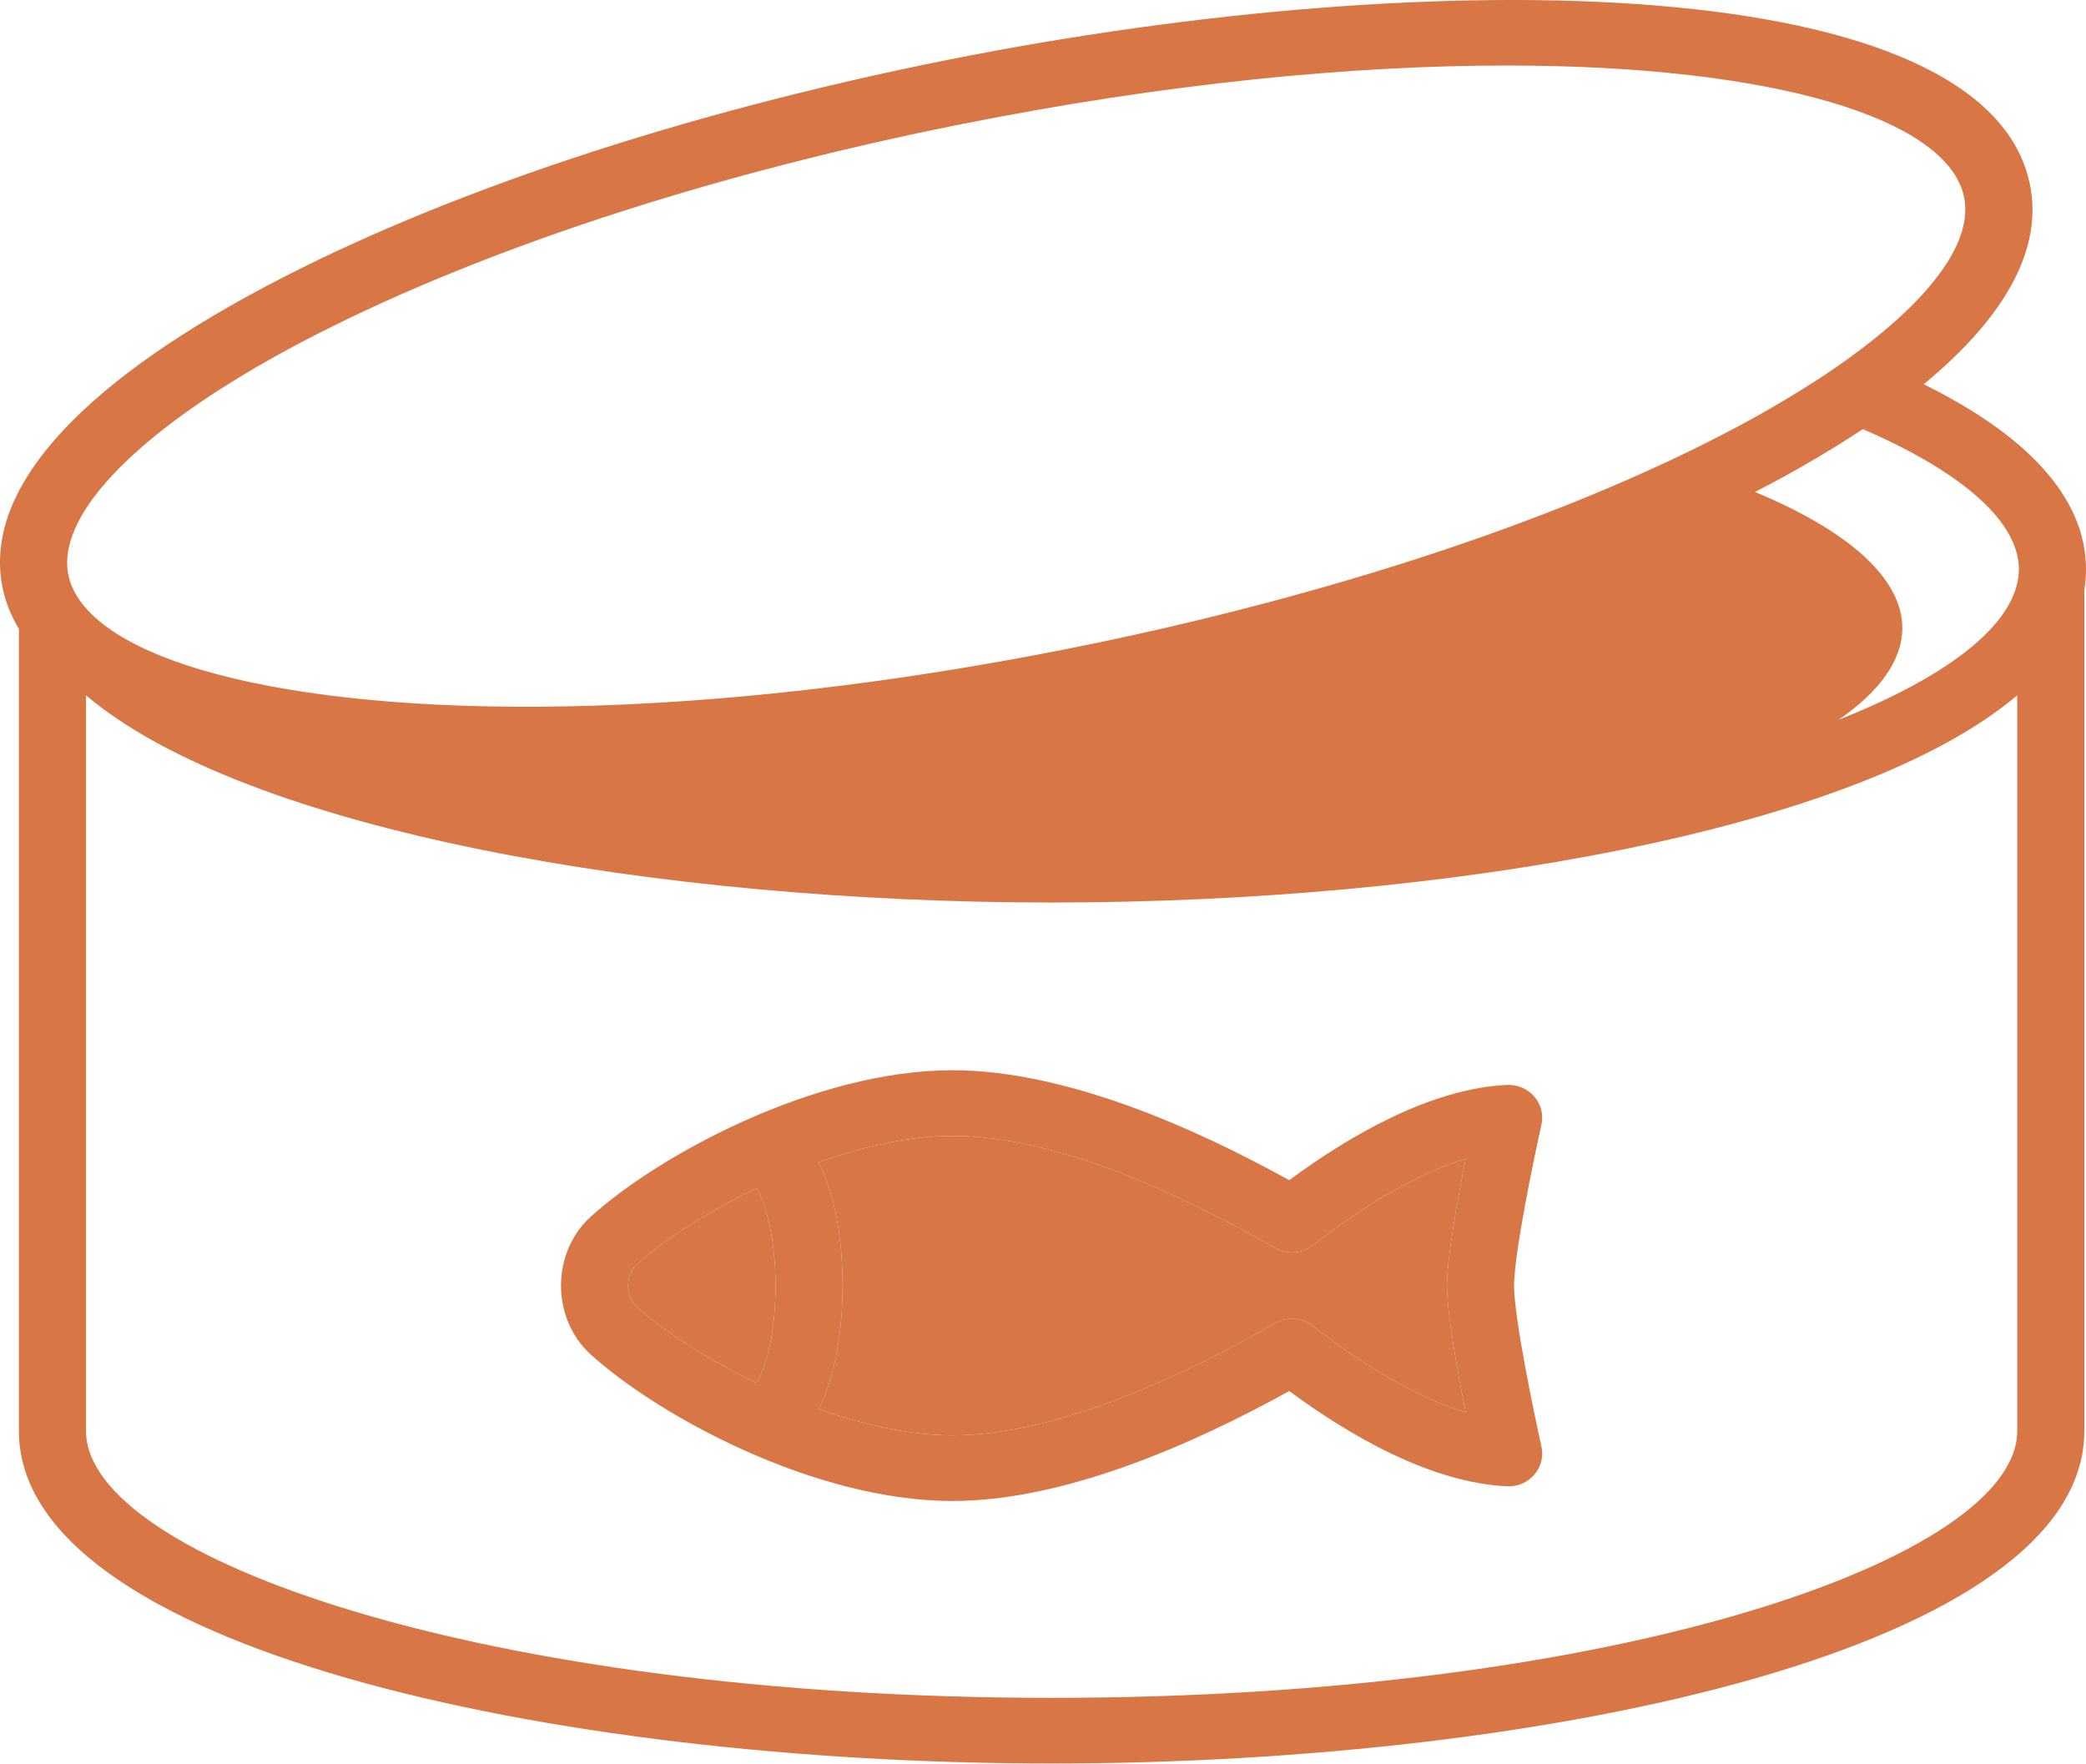
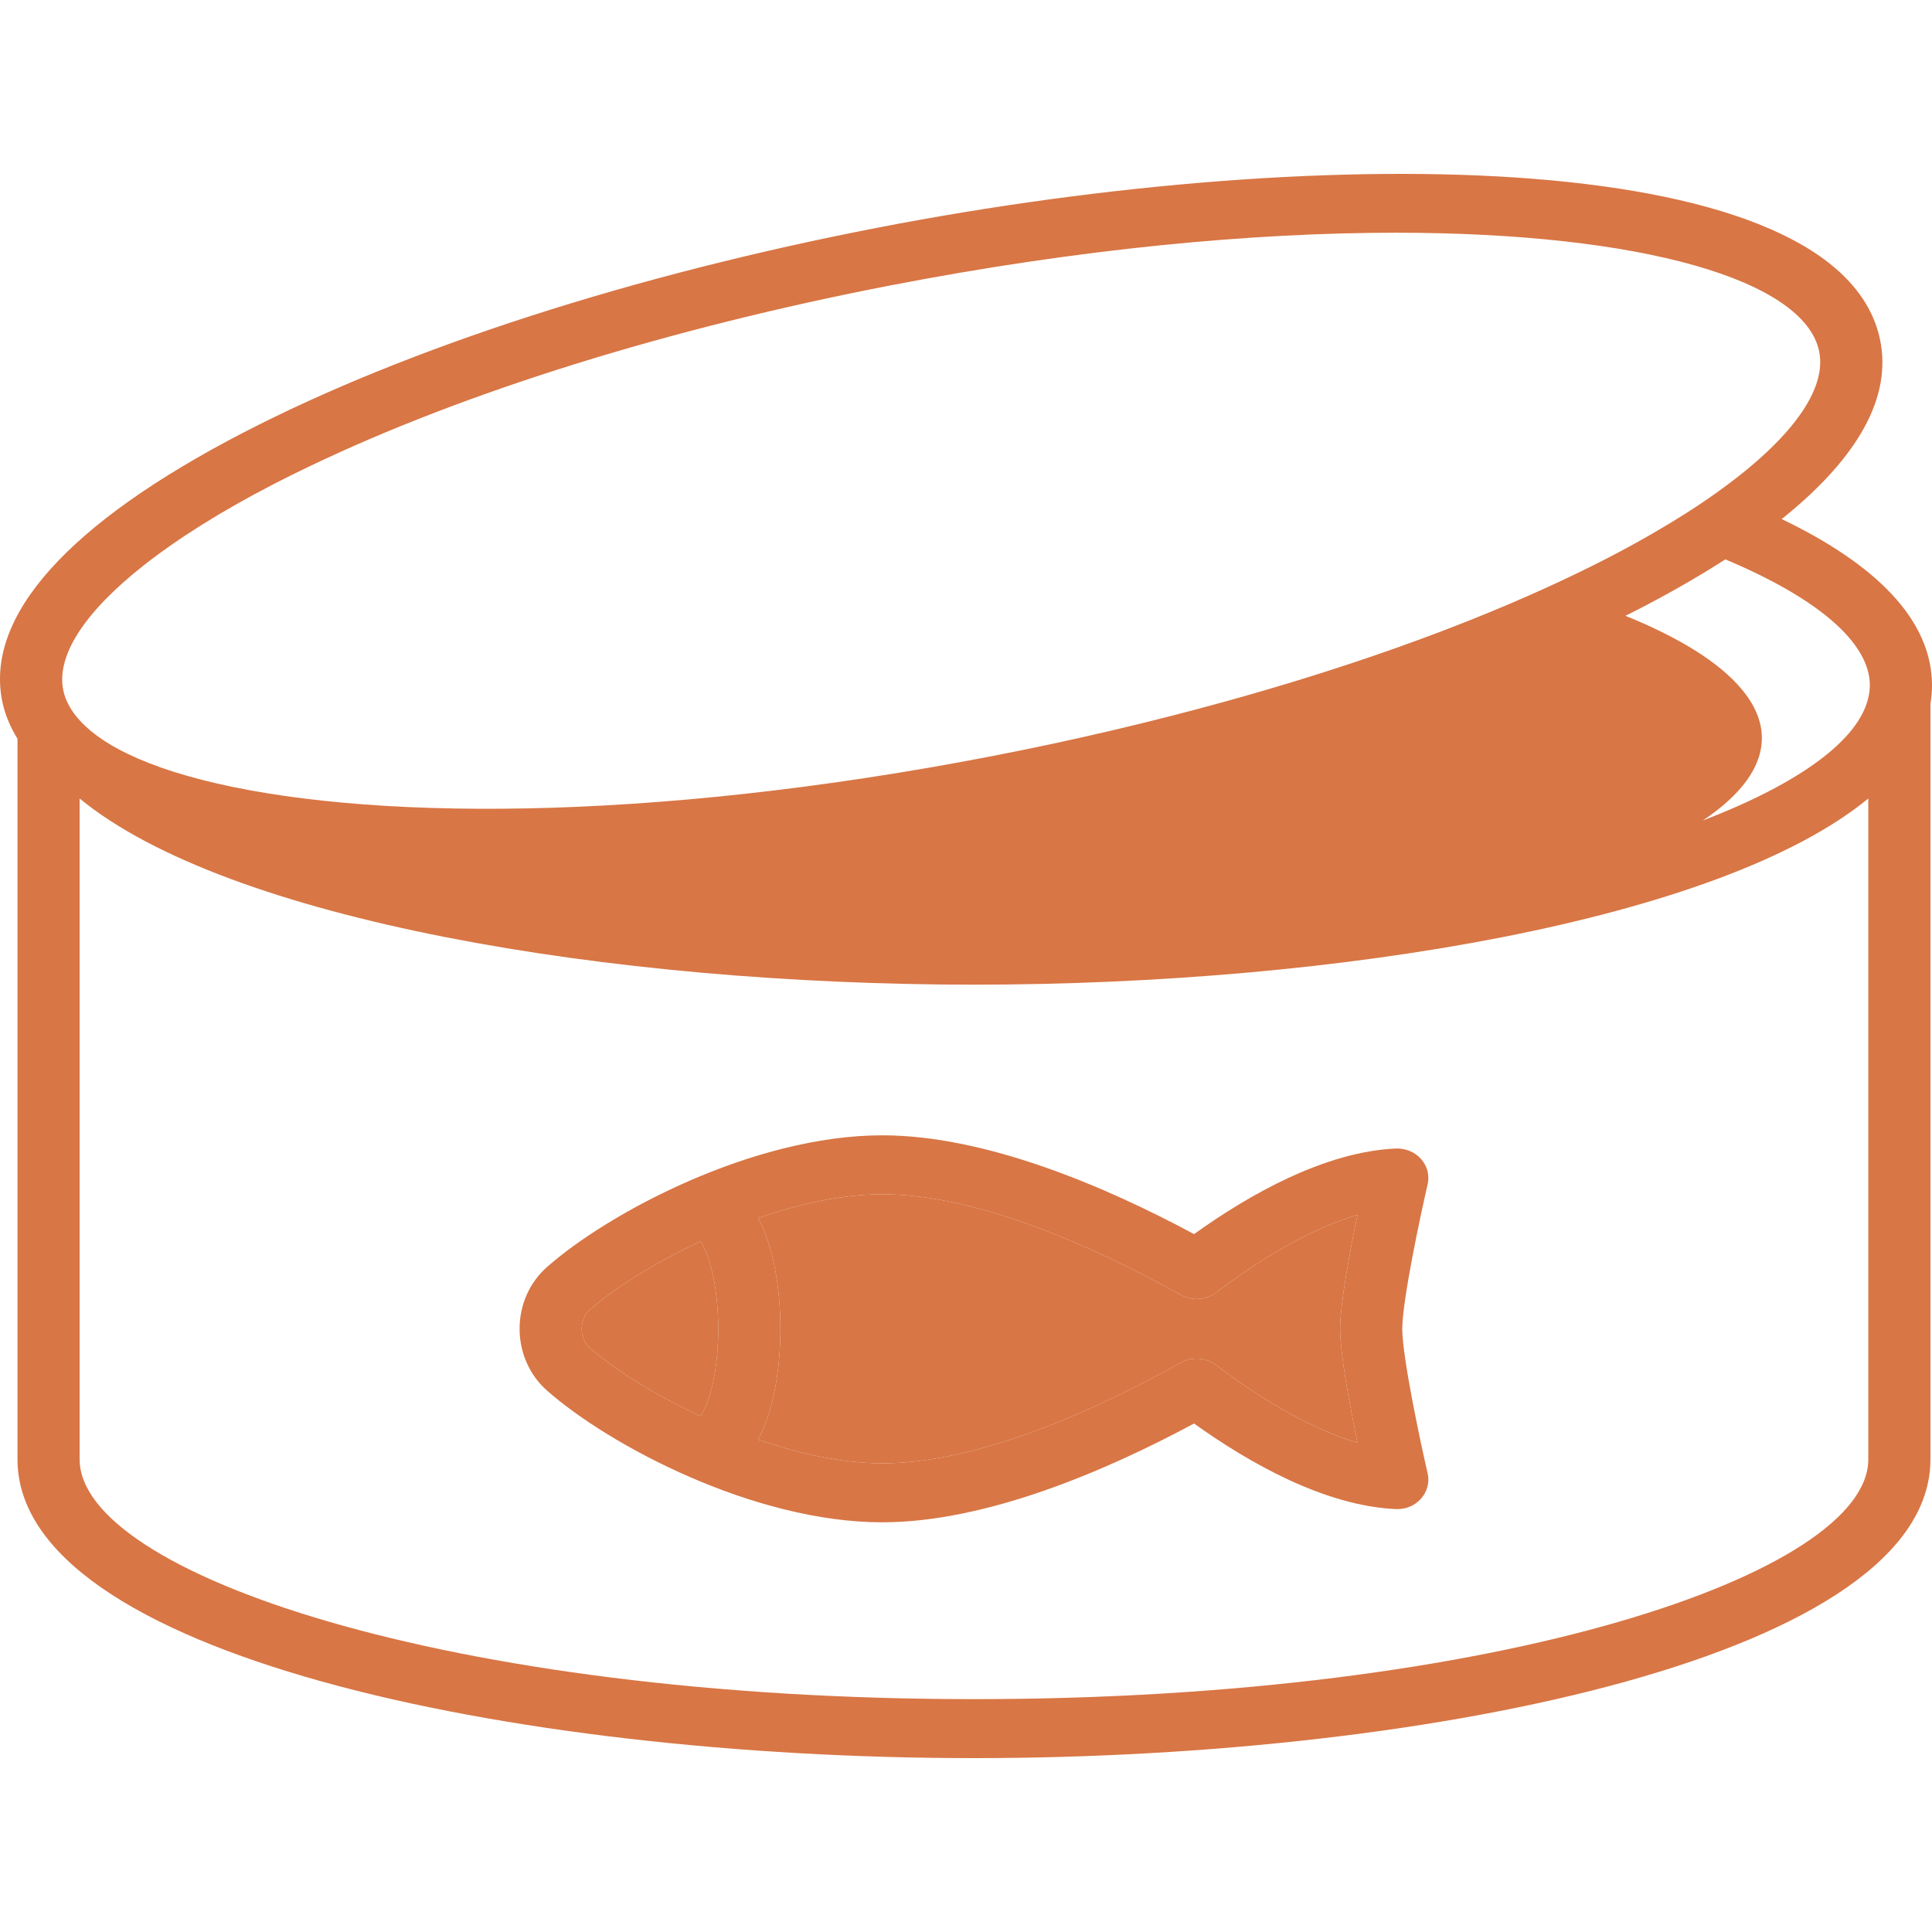
- <svg xmlns="http://www.w3.org/2000/svg" width="97" height="82" viewBox="0 0 97 82" fill="none">
-   <path d="M71.346 50.987C71.033 50.625 70.558 50.427 70.08 50.447C66.512 50.614 62.734 52.819 59.95 54.877C55.535 52.432 49.519 49.764 44.295 49.764C37.846 49.764 30.566 53.755 27.456 56.588C26.586 57.381 26.087 58.545 26.087 59.779C26.087 61.014 26.587 62.176 27.456 62.968C30.565 65.803 37.845 69.794 44.295 69.794C49.519 69.794 55.535 67.126 59.95 64.681C62.734 66.737 66.513 68.942 70.079 69.11C70.579 69.133 71.033 68.933 71.345 68.57C71.659 68.208 71.782 67.723 71.677 67.259C71.326 65.691 70.412 61.292 70.403 59.787C70.412 58.266 71.326 53.866 71.677 52.299C71.782 51.835 71.659 51.35 71.346 50.987ZM38.064 65.513C38.857 63.996 39.181 61.792 39.181 59.778C39.181 57.765 38.857 55.561 38.064 54.045C40.148 53.304 42.316 52.816 44.295 52.816C49.19 52.816 55.151 55.651 59.289 58.028C59.848 58.347 60.547 58.299 61.053 57.904C63.627 55.891 66.076 54.512 68.156 53.881C67.769 55.803 67.291 58.443 67.283 59.787C67.291 61.121 67.769 63.755 68.156 65.675C66.076 65.044 63.627 63.665 61.052 61.654C60.547 61.258 59.848 61.21 59.289 61.529C55.151 63.907 49.19 66.741 44.295 66.741C42.315 66.741 40.147 66.254 38.064 65.513ZM29.582 60.734C29.347 60.52 29.206 60.163 29.206 59.779C29.206 59.395 29.347 59.037 29.582 58.822C30.821 57.693 32.844 56.371 35.175 55.254C35.529 55.778 36.061 57.398 36.061 59.778C36.061 62.339 35.492 63.826 35.173 64.303C32.843 63.186 30.82 61.864 29.582 60.734ZM89.453 17.867C93.309 14.685 95.006 11.527 94.386 8.551C92.332 -1.306 66.944 -1.779 44.094 2.779C31.765 5.239 20.456 9.002 12.249 13.375C3.395 18.093 -0.798 22.928 0.125 27.359C0.265 28.031 0.53 28.653 0.879 29.24V66.536C0.879 76.581 25.621 82 48.9 82C72.18 82 96.922 76.581 96.922 66.536V27.435C96.972 27.121 97 26.802 97 26.478C97 23.063 94.138 20.183 89.453 17.867ZM3.999 66.536V32.33C11.424 38.625 30.61 41.966 48.9 41.966C67.191 41.966 86.377 38.625 93.802 32.33V66.536C93.802 72.407 75.362 78.947 48.9 78.947C22.439 78.947 3.999 72.407 3.999 66.536ZM13.741 16.056C14.329 15.742 14.94 15.433 15.561 15.126C23.325 11.291 33.576 7.994 44.718 5.771C54.238 3.871 62.881 3.046 70.07 3.046C82.491 3.046 90.569 5.511 91.33 9.161C91.75 11.18 89.893 13.768 86.229 16.468C85.742 16.827 85.226 17.188 84.675 17.55C84.149 17.895 83.594 18.242 83.012 18.588C82.302 19.011 81.56 19.433 80.771 19.854C79.751 20.397 78.679 20.931 77.563 21.454C72.947 23.616 67.539 25.587 61.648 27.273C57.868 28.355 53.893 29.322 49.794 30.14C32.505 33.589 18.12 33.494 10.073 31.347C8.178 30.842 6.636 30.222 5.49 29.508C5.041 29.228 4.653 28.934 4.329 28.626C3.716 28.044 3.321 27.418 3.182 26.749C2.805 24.942 4.252 22.677 7.189 20.285C8.893 18.897 11.095 17.466 13.741 16.056ZM93.877 26.513C93.875 26.713 93.847 26.915 93.802 27.116C93.317 29.299 90.376 31.538 85.493 33.47C87.4 32.153 88.458 30.71 88.458 29.197C88.458 28.326 88.098 27.479 87.438 26.665C86.322 25.288 84.323 24.006 81.607 22.874C81.825 22.761 82.049 22.649 82.262 22.535C83.873 21.677 85.324 20.816 86.623 19.953C91.277 21.968 93.88 24.27 93.88 26.478C93.88 26.49 93.877 26.502 93.877 26.513Z" fill="#D87645" />
-   <path d="M38.064 65.513C38.857 63.996 39.181 61.792 39.181 59.778C39.181 57.765 38.857 55.561 38.064 54.045C40.148 53.304 42.316 52.816 44.295 52.816C49.19 52.816 55.151 55.651 59.289 58.028C59.848 58.347 60.547 58.299 61.053 57.904C63.627 55.891 66.076 54.512 68.156 53.881C67.769 55.803 67.291 58.443 67.283 59.787C67.291 61.121 67.769 63.755 68.156 65.675C66.076 65.044 63.627 63.665 61.052 61.654C60.547 61.258 59.848 61.21 59.289 61.529C55.151 63.907 49.19 66.741 44.295 66.741C42.315 66.741 40.147 66.254 38.064 65.513Z" fill="#D87645" />
-   <path d="M29.582 60.734C29.347 60.52 29.206 60.163 29.206 59.779C29.206 59.395 29.347 59.037 29.582 58.822C30.821 57.693 32.844 56.371 35.175 55.254C35.529 55.778 36.061 57.398 36.061 59.778C36.061 62.339 35.492 63.826 35.173 64.303C32.843 63.186 30.82 61.864 29.582 60.734Z" fill="#D87645" />
+ <svg xmlns="http://www.w3.org/2000/svg" viewBox="0 0 100 100" fill="none">
+   <path d="M73.552 59.987C73.23 59.625 72.74 59.427 72.247 59.447C68.569 59.614 64.674 61.819 61.804 63.877C57.252 61.432 51.05 58.764 45.665 58.764C39.016 58.764 31.511 62.755 28.305 65.588C27.408 66.381 26.893 67.545 26.894 68.779C26.894 70.013 27.409 71.176 28.305 71.968C31.51 74.803 39.015 78.794 45.665 78.794C51.05 78.794 57.252 76.126 61.804 73.681C64.674 75.737 68.57 77.942 72.246 78.11C72.762 78.133 73.23 77.933 73.551 77.57C73.875 77.208 74.002 76.723 73.894 76.259C73.532 74.691 72.589 70.292 72.58 68.787C72.589 67.266 73.532 62.866 73.894 61.299C74.002 60.835 73.875 60.35 73.552 59.987ZM39.241 74.513C40.059 72.996 40.392 70.792 40.392 68.778C40.392 66.765 40.059 64.561 39.242 63.045C41.389 62.304 43.624 61.816 45.665 61.816C50.712 61.816 56.857 64.651 61.123 67.028C61.699 67.347 62.42 67.299 62.941 66.904C65.595 64.891 68.119 63.512 70.264 62.881C69.865 64.803 69.372 67.442 69.364 68.787C69.372 70.121 69.865 72.755 70.264 74.675C68.119 74.044 65.595 72.665 62.94 70.653C62.42 70.258 61.699 70.21 61.123 70.529C56.857 72.906 50.712 75.741 45.665 75.741C43.624 75.741 41.389 75.254 39.241 74.513ZM30.497 69.734C30.254 69.52 30.11 69.163 30.11 68.779C30.11 68.395 30.254 68.037 30.497 67.822C31.774 66.693 33.86 65.371 36.262 64.254C36.628 64.778 37.176 66.398 37.176 68.778C37.176 71.338 36.59 72.826 36.261 73.303C33.859 72.186 31.774 70.864 30.497 69.734ZM92.219 26.867C96.195 23.685 97.944 20.527 97.305 17.551C95.188 7.694 69.014 7.221 45.458 11.779C32.748 14.239 21.089 18.002 12.628 22.375C3.5 27.093 -0.822 31.928 0.129 36.359C0.274 37.031 0.547 37.653 0.906 38.24V75.536C0.906 85.581 26.413 91 50.413 91C74.412 91 99.919 85.581 99.919 75.536V36.435C99.972 36.121 100 35.802 100 35.478C100 32.063 97.05 29.183 92.219 26.867ZM4.122 75.536V41.33C11.777 47.625 31.557 50.966 50.413 50.966C69.269 50.966 89.049 47.625 96.703 41.33V75.536C96.703 81.407 77.693 87.947 50.413 87.947C23.133 87.947 4.122 81.407 4.122 75.536ZM14.166 25.056C14.773 24.742 15.402 24.433 16.043 24.126C24.046 20.291 34.614 16.994 46.1 14.771C55.916 12.871 64.826 12.046 72.237 12.046C85.042 12.046 93.37 14.511 94.154 18.162C94.588 20.18 92.673 22.768 88.896 25.468C88.394 25.827 87.862 26.188 87.294 26.55C86.752 26.895 86.179 27.242 85.579 27.588C84.848 28.011 84.082 28.433 83.269 28.854C82.217 29.397 81.112 29.931 79.961 30.454C75.203 32.616 69.627 34.587 63.555 36.273C59.658 37.355 55.56 38.322 51.334 39.139C33.51 42.589 18.68 42.494 10.385 40.347C8.431 39.842 6.842 39.222 5.66 38.508C5.197 38.228 4.797 37.934 4.463 37.626C3.831 37.044 3.424 36.417 3.28 35.749C2.892 33.942 4.384 31.677 7.411 29.285C9.168 27.897 11.438 26.466 14.166 25.056ZM96.781 35.513C96.778 35.714 96.749 35.914 96.703 36.116C96.203 38.299 93.171 40.538 88.137 42.47C90.103 41.153 91.194 39.711 91.194 38.197C91.194 37.326 90.823 36.479 90.142 35.665C88.991 34.288 86.931 33.006 84.131 31.874C84.355 31.761 84.586 31.649 84.806 31.535C86.467 30.677 87.963 29.816 89.302 28.953C94.1 30.968 96.784 33.27 96.784 35.478C96.784 35.49 96.781 35.502 96.781 35.513Z" fill="#D87645" />
+   <path d="M39.241 74.513C40.059 72.996 40.392 70.792 40.392 68.778C40.392 66.765 40.059 64.561 39.242 63.045C41.389 62.304 43.624 61.816 45.665 61.816C50.712 61.816 56.857 64.651 61.123 67.028C61.699 67.347 62.42 67.299 62.941 66.904C65.595 64.891 68.119 63.512 70.264 62.881C69.865 64.803 69.372 67.442 69.364 68.787C69.372 70.121 69.865 72.755 70.264 74.675C68.119 74.044 65.595 72.665 62.94 70.653C62.42 70.258 61.699 70.21 61.123 70.529C56.857 72.906 50.712 75.741 45.665 75.741C43.624 75.741 41.389 75.254 39.241 74.513Z" fill="#D87645" />
+   <path d="M30.497 69.734C30.254 69.52 30.11 69.163 30.11 68.779C30.11 68.395 30.254 68.037 30.497 67.822C31.774 66.693 33.86 65.371 36.262 64.254C36.628 64.778 37.176 66.398 37.176 68.778C37.176 71.338 36.59 72.826 36.261 73.303C33.859 72.186 31.774 70.864 30.497 69.734Z" fill="#D87645" />
</svg>
